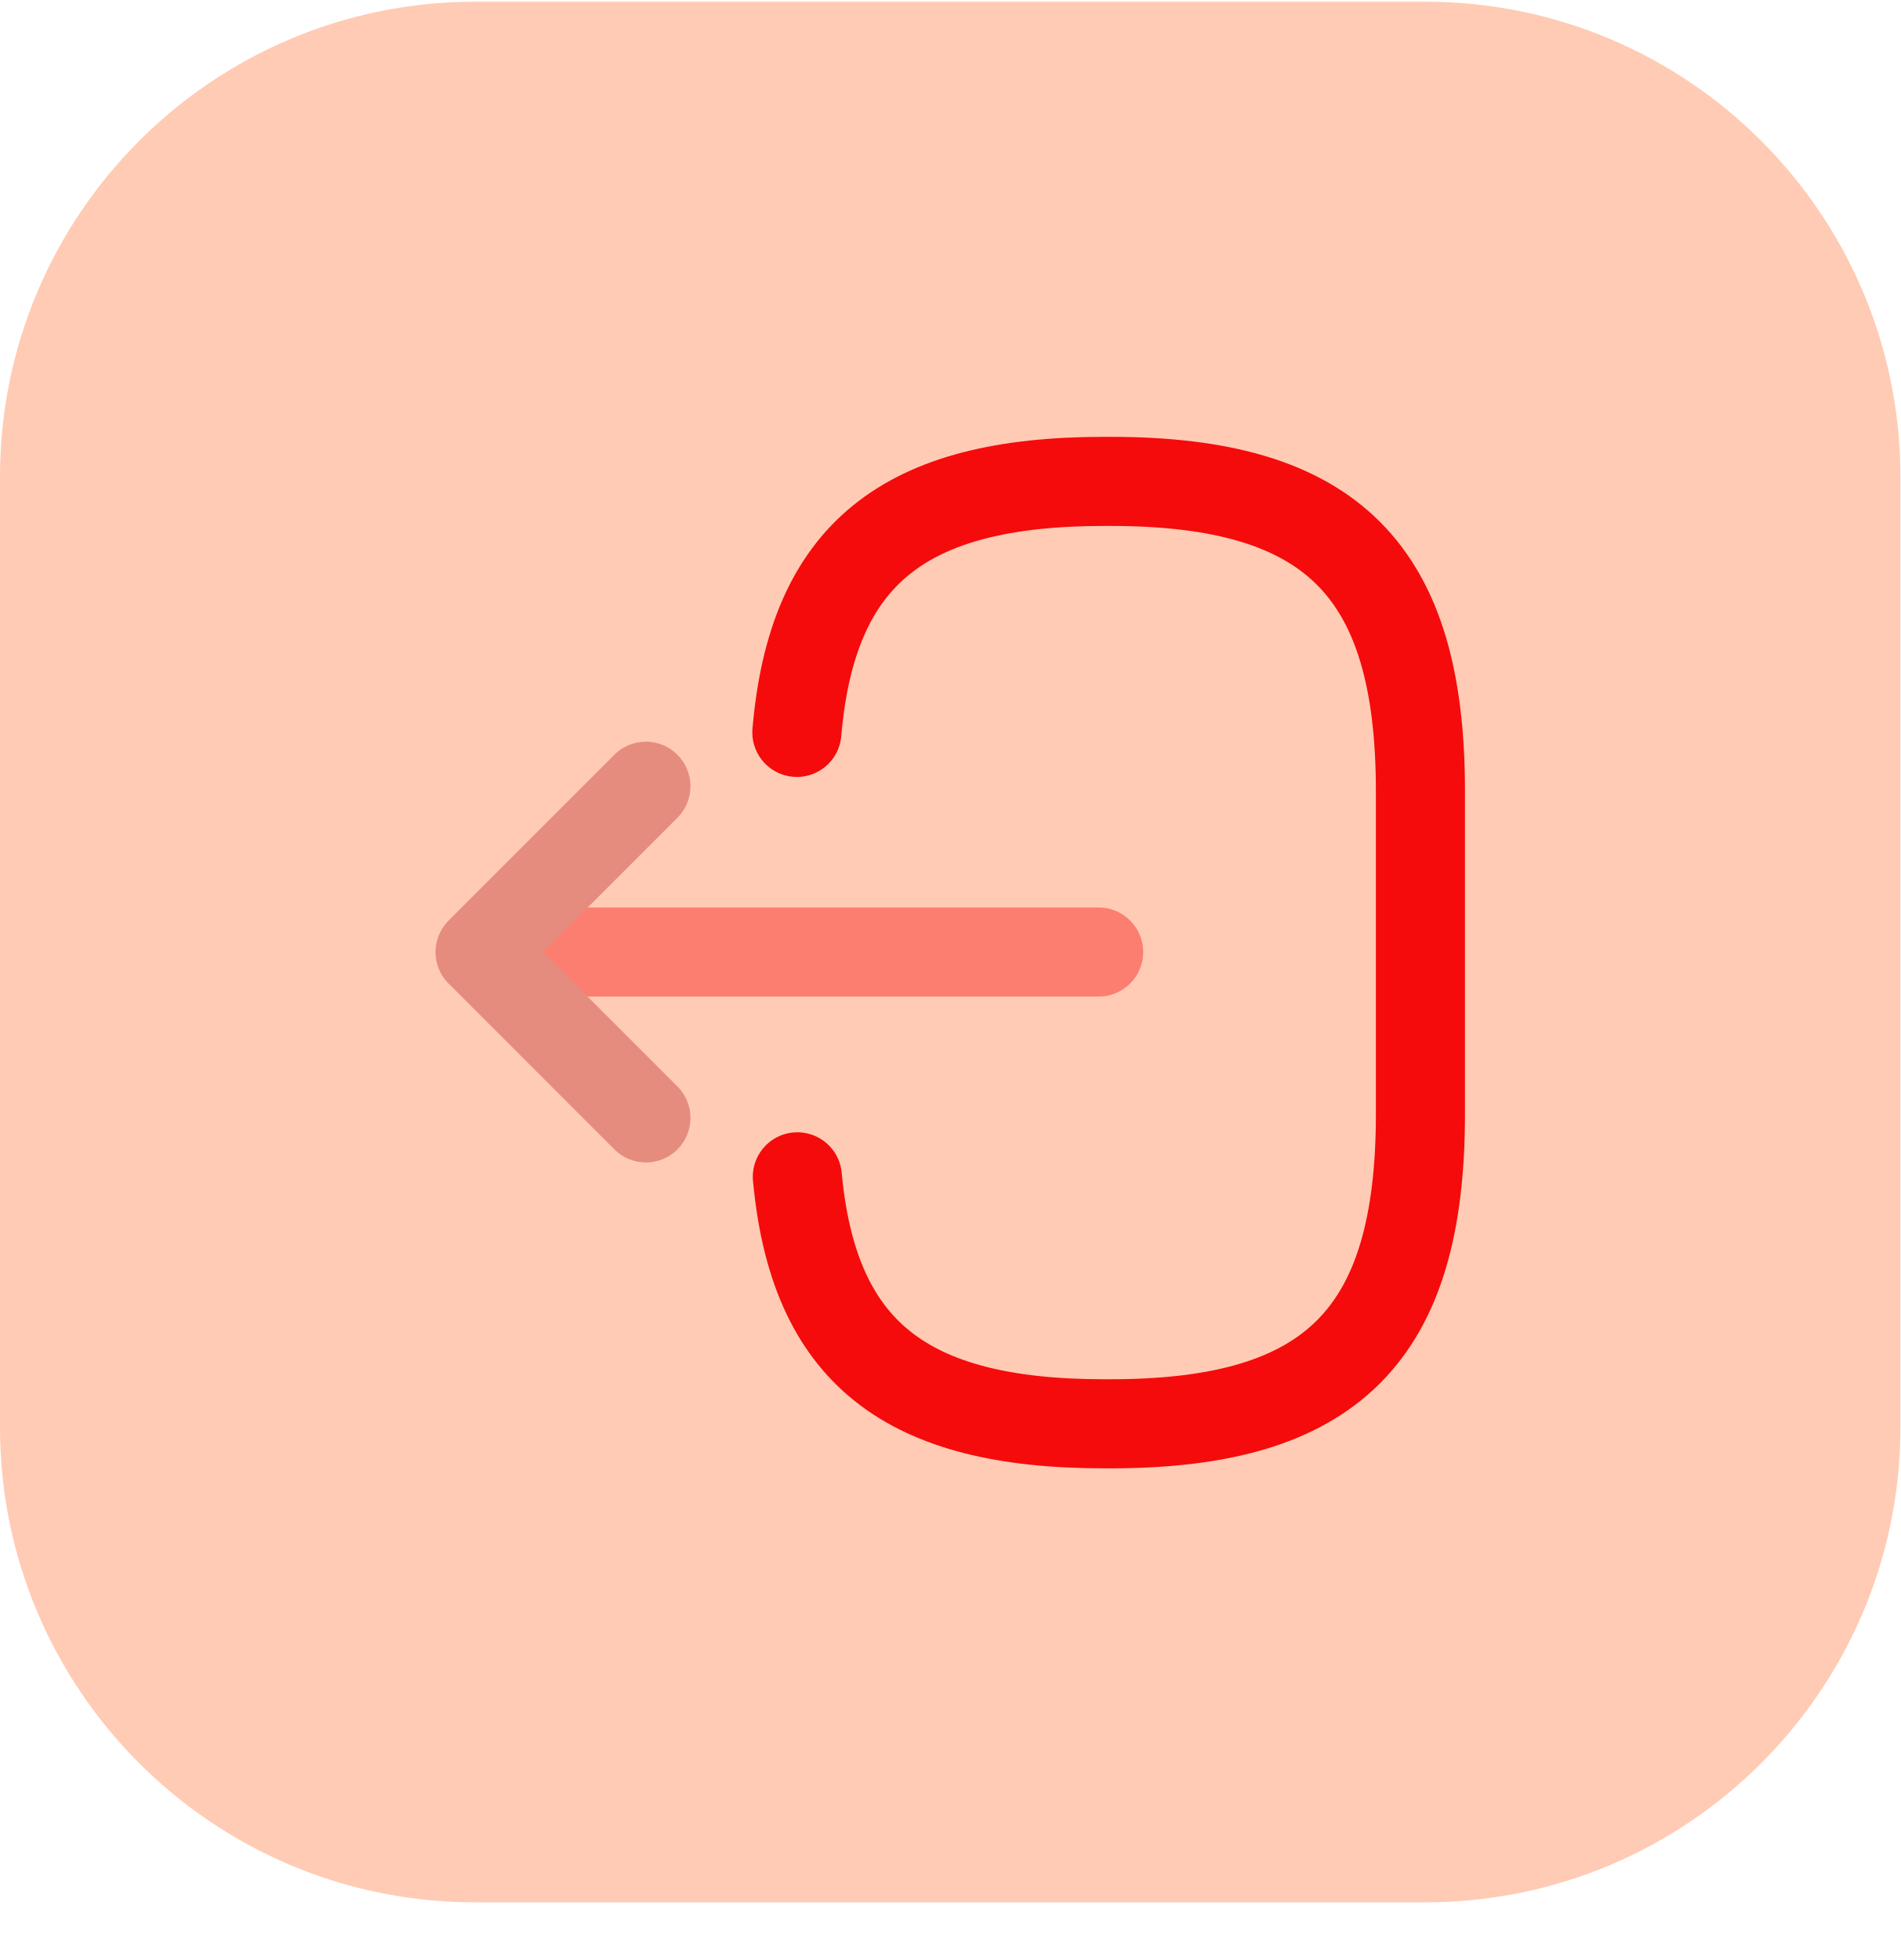
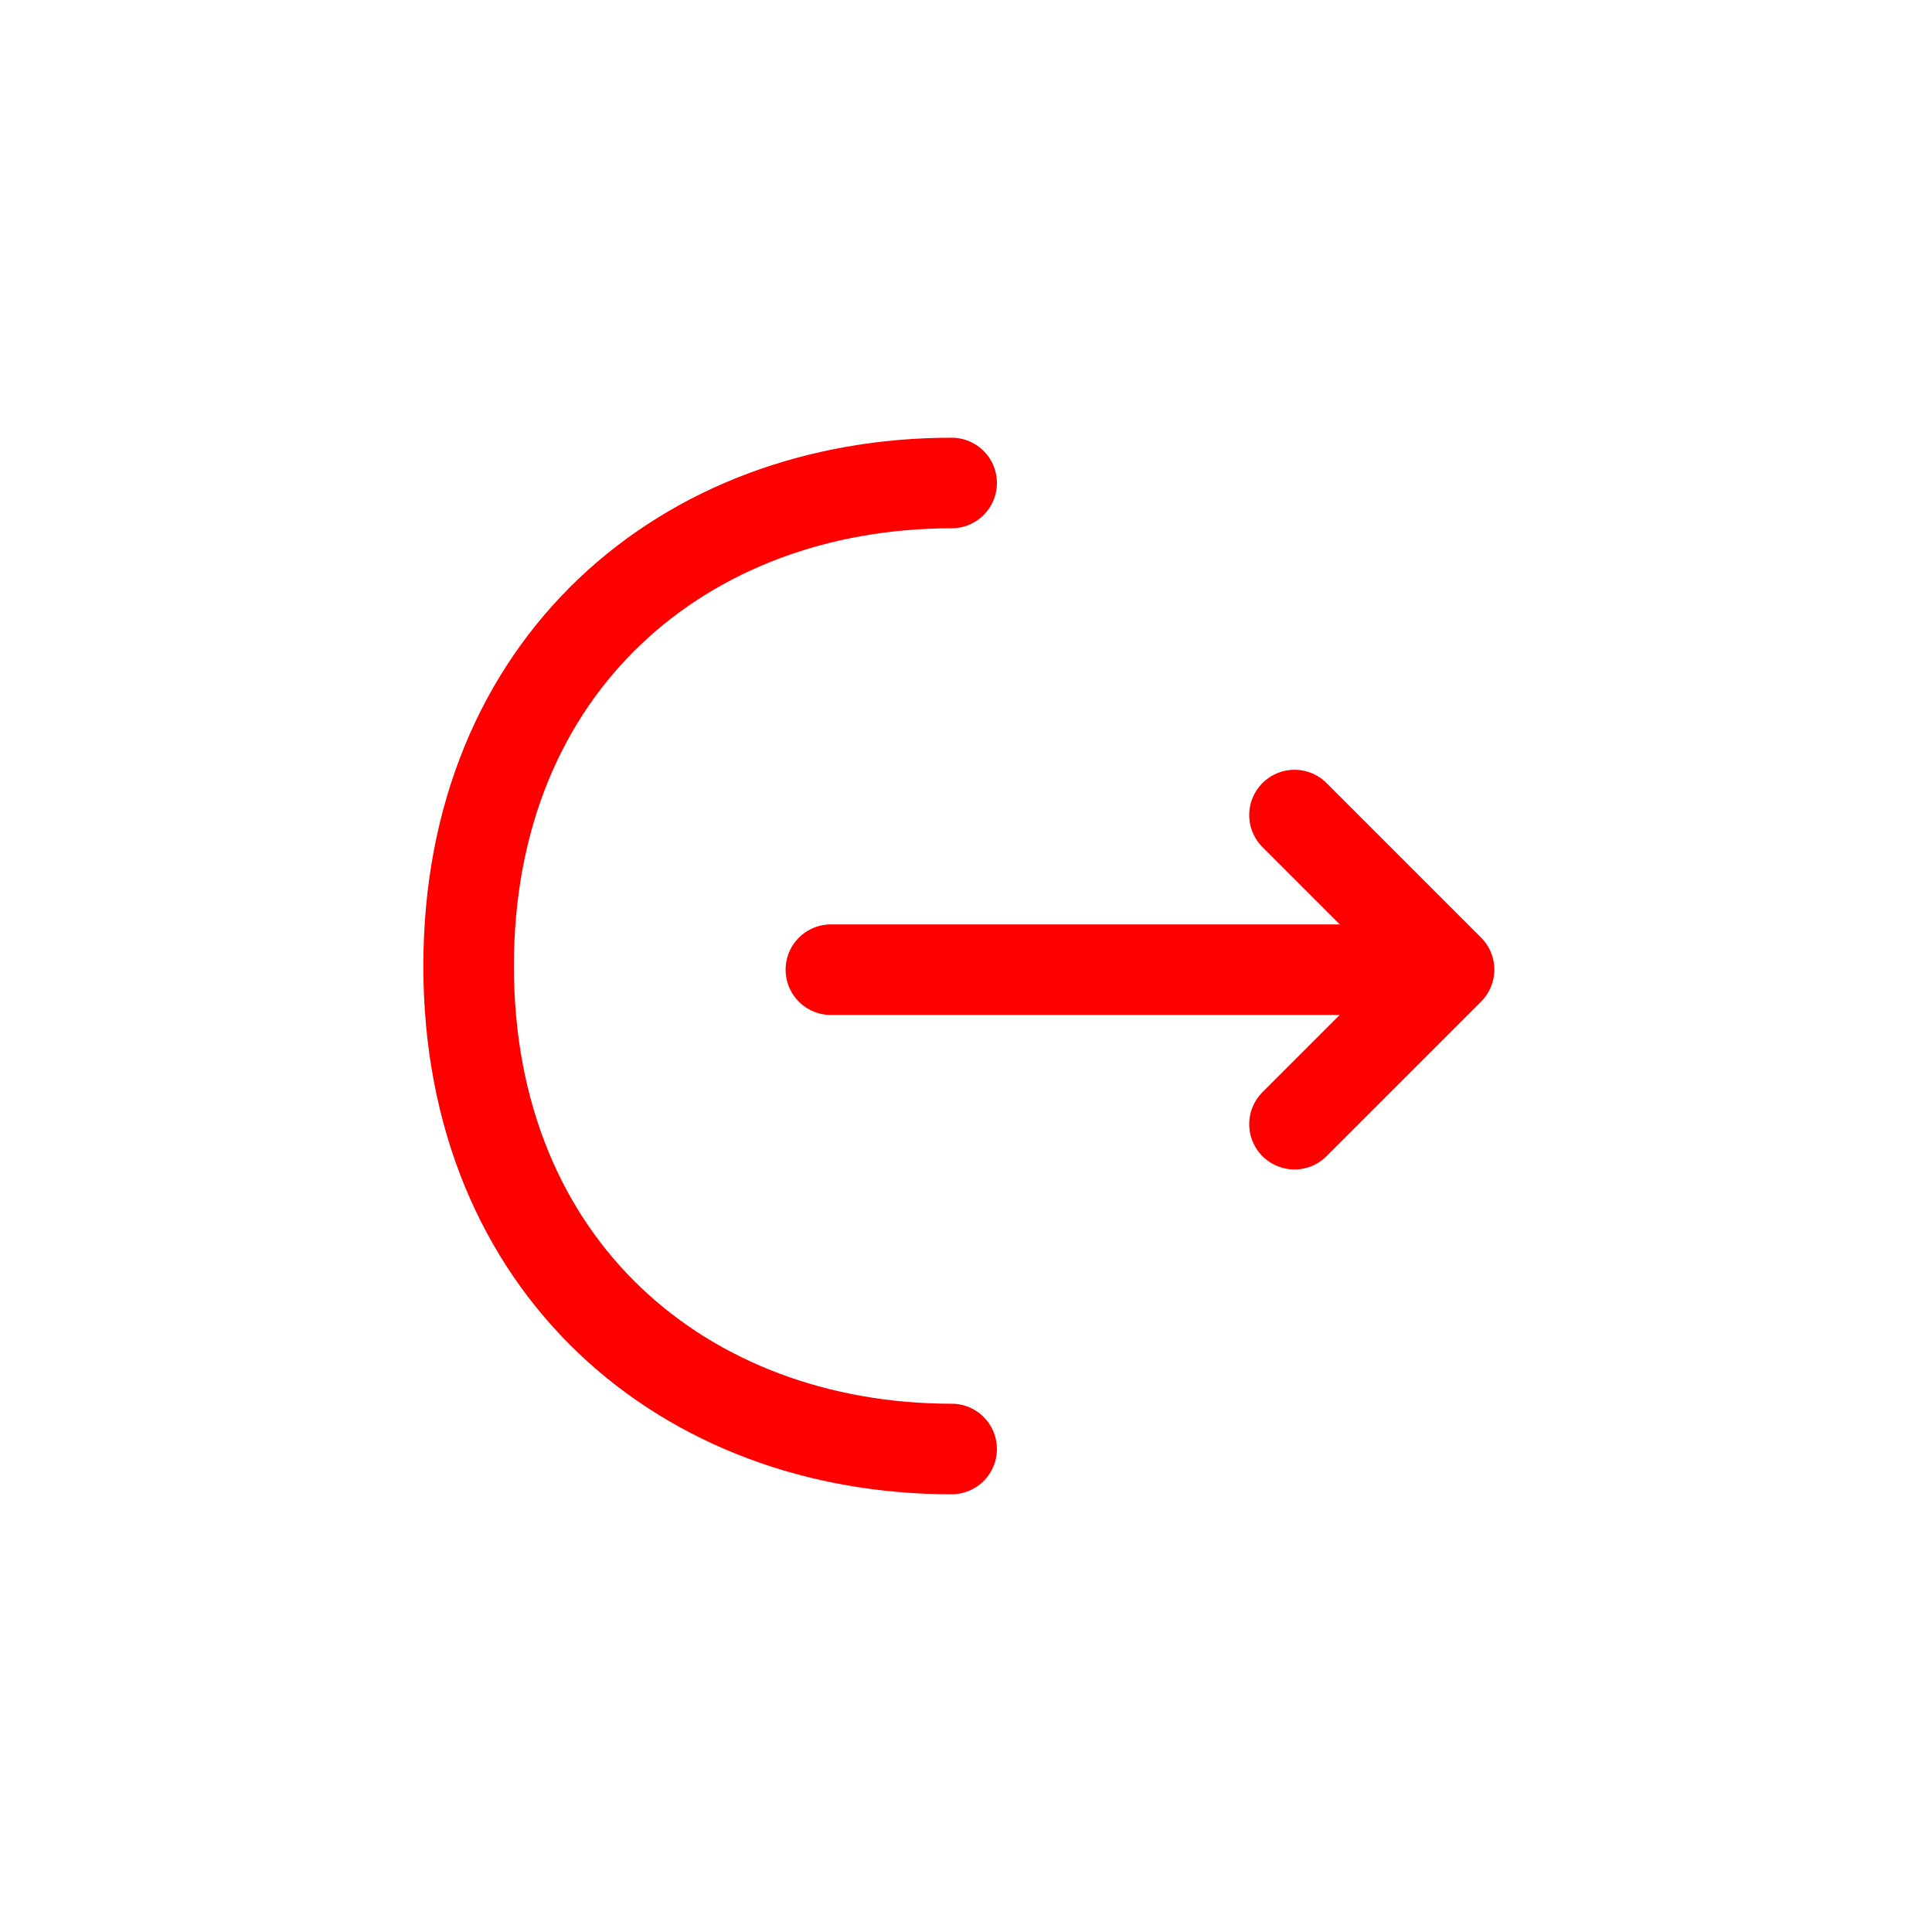
- <svg xmlns="http://www.w3.org/2000/svg" width="32" height="33" viewBox="0 0 32 33" fill="none">
-   <rect y="0.029" width="32" height="32" rx="8" fill="#FFCBB4" />
-   <path d="M13.418 12.331C13.676 9.33 15.218 8.105 18.593 8.105H18.701C22.426 8.105 23.918 9.597 23.918 13.322V18.756C23.918 22.48 22.426 23.972 18.701 23.972H18.593C15.243 23.972 13.701 22.764 13.426 19.814" stroke="#F50B0B" stroke-width="1.5" stroke-linecap="round" stroke-linejoin="round" />
-   <g opacity="0.4">
-     <path d="M18.499 16.029H9.016" stroke="#F50B0B" stroke-width="1.5" stroke-linecap="round" stroke-linejoin="round" />
-     <path d="M10.876 13.238L8.084 16.03L10.876 18.822" stroke="#BD2D2D" stroke-width="1.5" stroke-linecap="round" stroke-linejoin="round" />
-   </g>
+ <svg xmlns="http://www.w3.org/2000/svg" width="32" height="32" viewBox="0 0 32 32" fill="none">
+   <path d="M21.441 18.62L24.001 16.06L21.441 13.5" stroke="#FF0000" stroke-width="1.5" stroke-miterlimit="10" stroke-linecap="round" stroke-linejoin="round" />
+   <path d="M13.762 16.061H23.932" stroke="#FF0000" stroke-width="1.5" stroke-miterlimit="10" stroke-linecap="round" stroke-linejoin="round" />
+   <path d="M15.762 24C11.342 24 7.762 21 7.762 16C7.762 11 11.342 8 15.762 8" stroke="#FF0000" stroke-width="1.5" stroke-miterlimit="10" stroke-linecap="round" stroke-linejoin="round" />
</svg>
